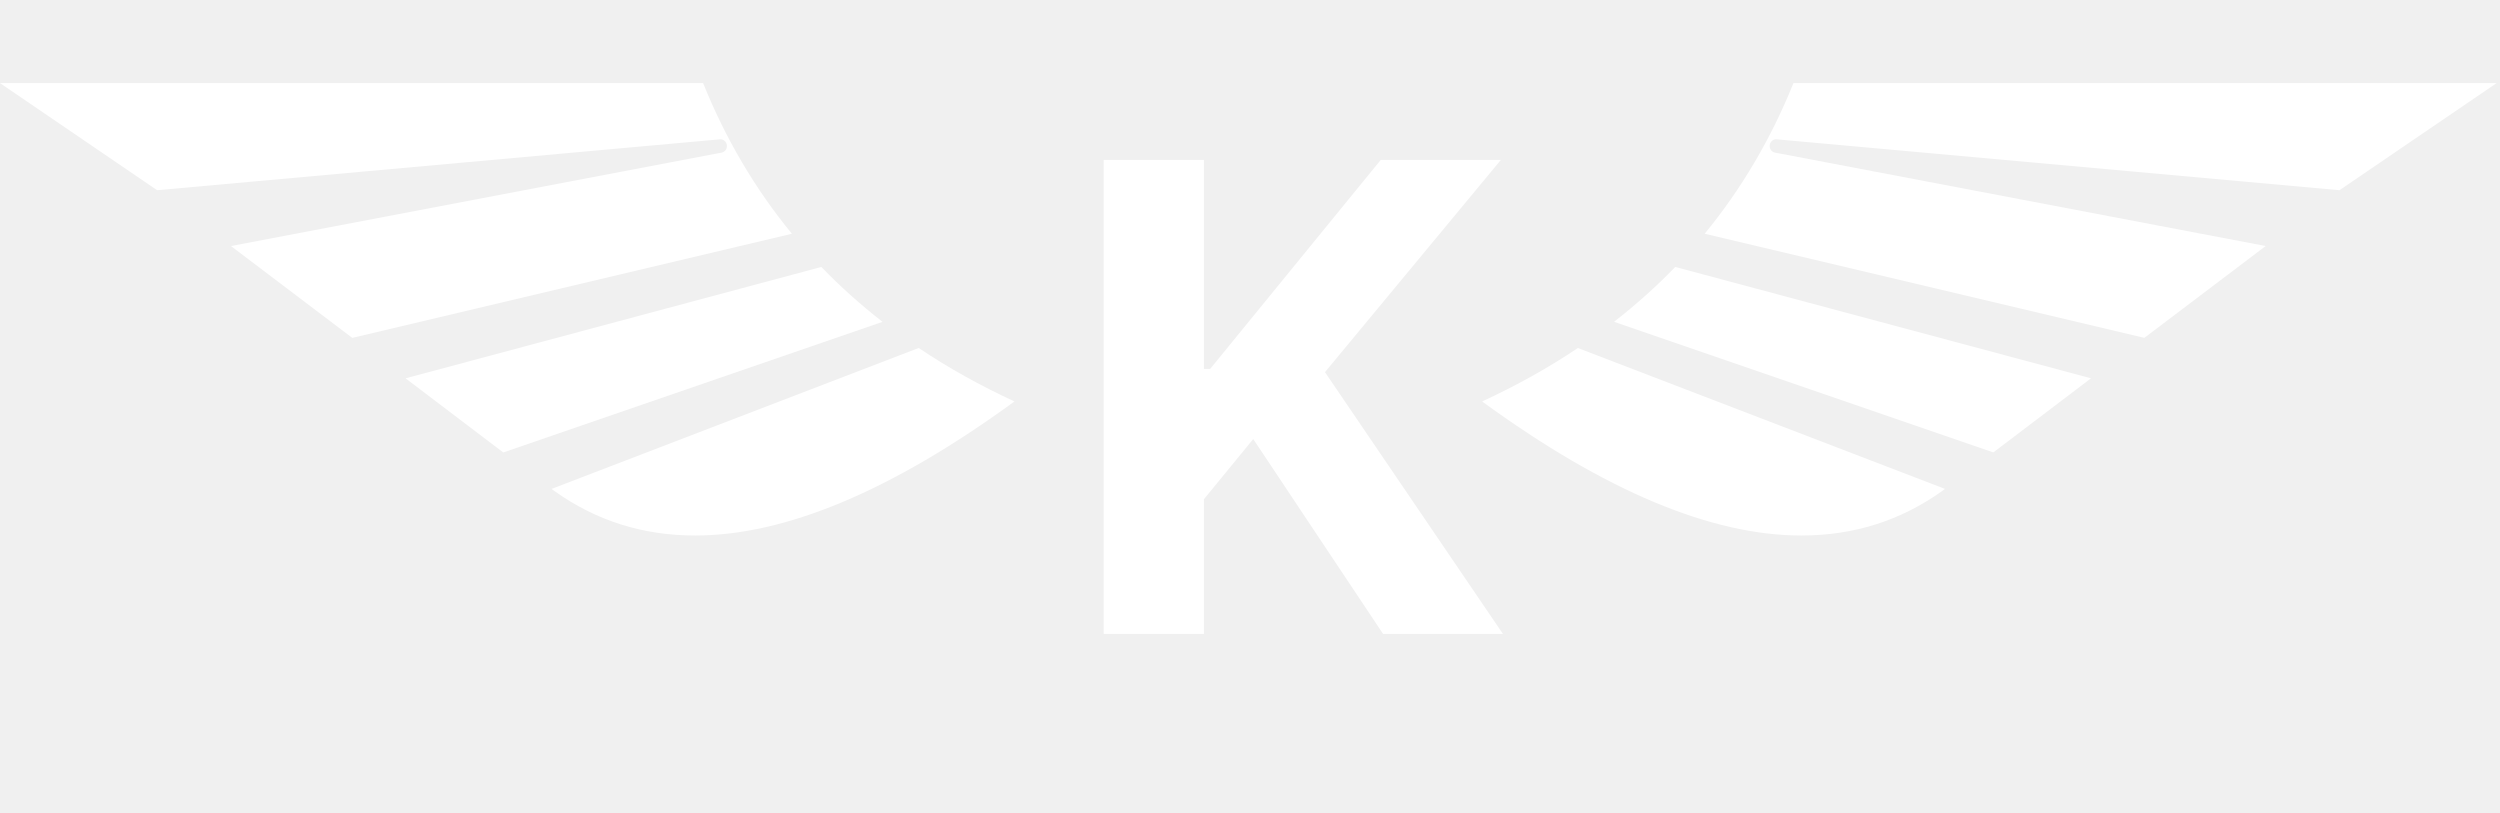
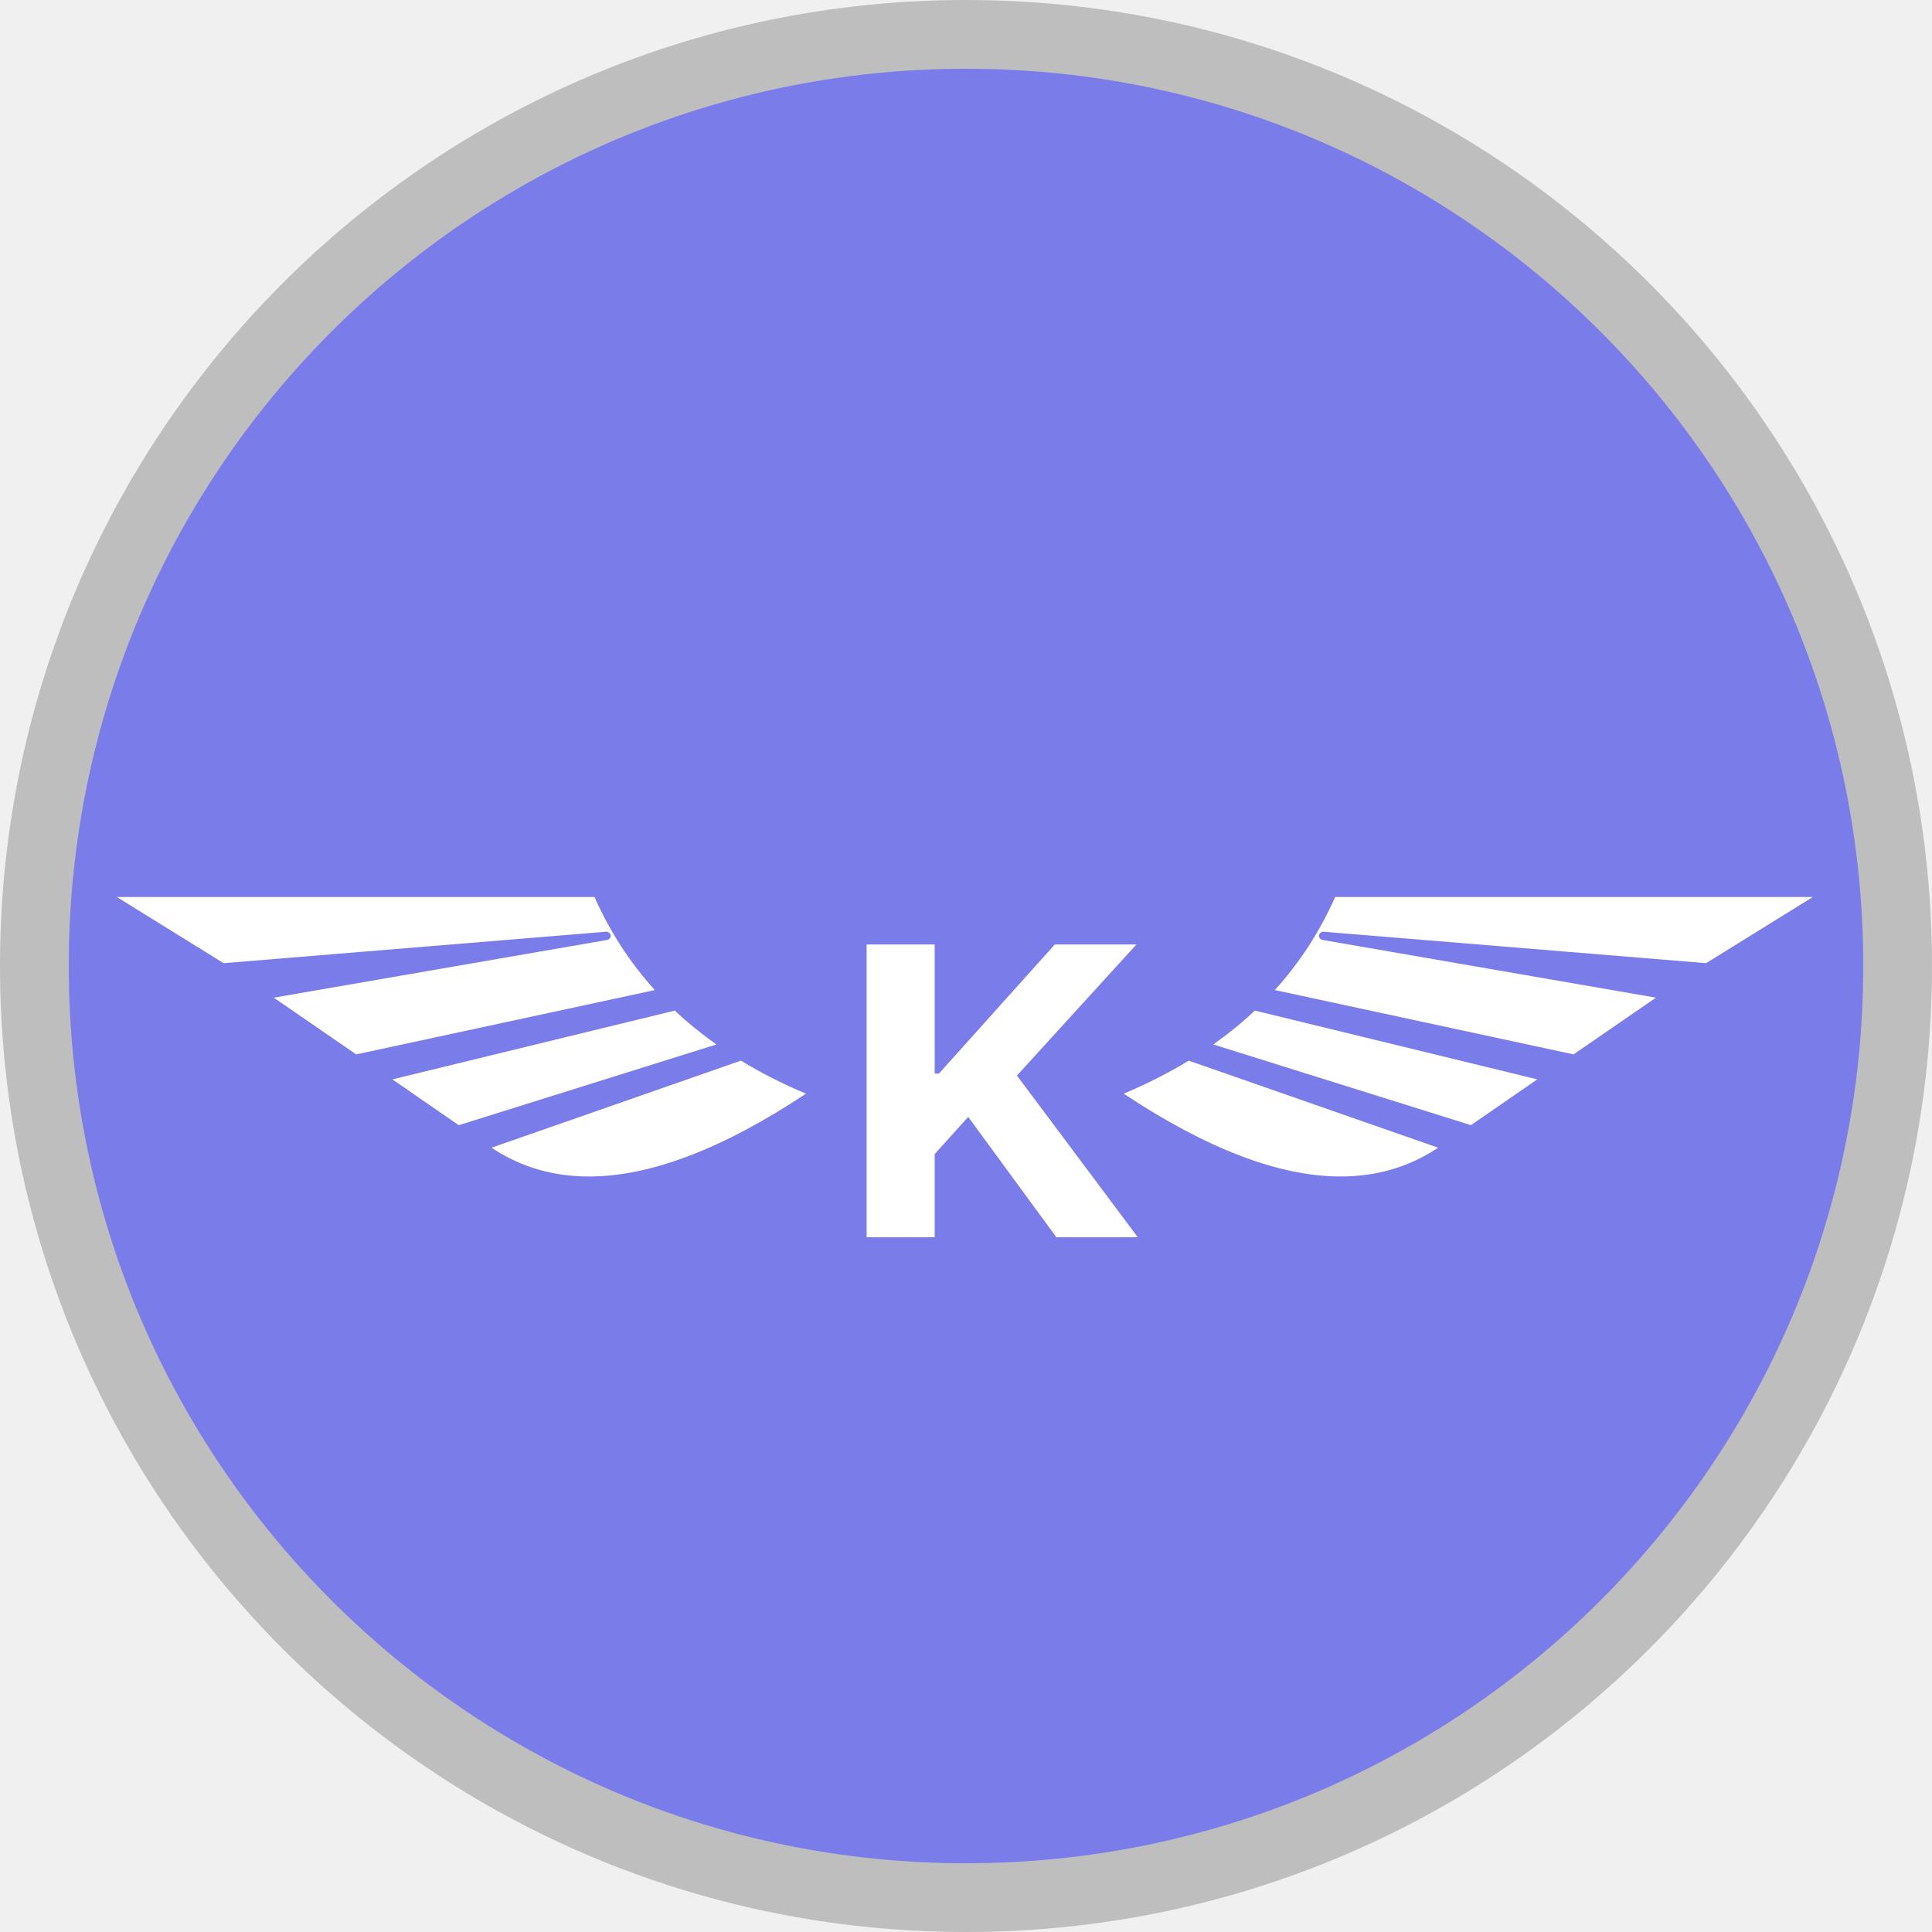
- <svg xmlns="http://www.w3.org/2000/svg" width="280" height="91" viewBox="0 0 280 91" fill="none">
-   <path d="M78.749 9.307H0L17.595 21.302L80.623 15.605C81.013 15.568 81.357 15.856 81.409 16.254C81.463 16.654 81.201 17.021 80.819 17.094L25.871 27.558L39.454 37.842L88.694 26.179C84.581 21.175 81.264 15.554 78.749 9.307Z" fill="white" />
-   <path d="M61.779 54.757L62.1 54.996C66.759 58.319 71.99 59.974 77.844 59.977C87.9 59.983 99.849 55.005 113.615 44.964C109.775 43.181 106.196 41.201 102.896 38.973L61.779 54.757Z" fill="white" />
-   <path d="M91.989 29.899L45.424 42.372L56.364 50.675L98.84 36.045C96.38 34.124 94.094 32.082 91.989 29.899Z" fill="white" />
-   <path d="M198.996 15.605L262.024 21.302L279.62 9.307H200.867C198.349 15.554 195.032 21.175 190.925 26.178L240.166 37.84L253.752 27.557L198.799 17.094C198.417 17.02 198.155 16.651 198.21 16.253C198.262 15.853 198.605 15.568 198.996 15.605Z" fill="white" />
-   <path d="M166 44.965C179.766 55.008 191.716 59.986 201.772 59.977C207.626 59.974 212.857 58.316 217.516 54.996L217.838 54.757L176.719 38.977C173.419 41.202 169.838 43.182 166 44.965Z" fill="white" />
-   <path d="M180.775 36.041L223.252 50.67L234.192 42.37L187.627 29.898C185.521 32.081 183.236 34.123 180.775 36.041Z" fill="white" />
-   <path d="M123.614 71V17.909H134.839V41.318H135.539L154.644 17.909H168.099L148.397 41.681L168.332 71H154.904L140.361 49.173L134.839 55.913V71H123.614Z" fill="white" />
+ <svg xmlns="http://www.w3.org/2000/svg" width="281" height="281" viewBox="0 0 281 281" fill="none">
+   <circle cx="140.5" cy="140.5" r="135.5" fill="#6466E9" fill-opacity="0.84" stroke="#BEBEBE" stroke-width="10" />
+   <path d="M86.468 130.466H17L32.522 140.089L88.121 135.518C88.465 135.489 88.768 135.72 88.814 136.039C88.862 136.36 88.631 136.654 88.294 136.713L39.822 145.107L51.804 153.357L95.24 144.001C91.612 139.987 88.686 135.478 86.468 130.466Z" fill="white" />
+   <path d="M71.498 166.926L71.781 167.118C75.891 169.783 80.506 171.111 85.669 171.114C94.54 171.118 105.081 167.125 117.225 159.07C113.837 157.64 110.68 156.051 107.769 154.264L71.498 166.926Z" fill="white" />
+   <path d="M98.147 146.985L57.071 156.99L66.721 163.652L104.191 151.915C102.021 150.375 100.005 148.736 98.147 146.985Z" fill="white" />
+   <path d="M192.543 135.518L248.143 140.088L263.665 130.466H194.193C191.972 135.477 189.046 139.986 185.423 144L228.861 153.355L240.846 145.106L192.369 136.713C192.032 136.654 191.801 136.357 191.85 136.038C191.895 135.717 192.198 135.489 192.543 135.518Z" fill="white" />
+   <path d="M163.436 159.07C175.579 167.127 186.121 171.12 194.992 171.114C200.156 171.111 204.77 169.781 208.88 167.118L209.164 166.926L172.891 154.267C169.98 156.052 166.821 157.641 163.436 159.07Z" fill="white" />
+   <path d="M176.469 151.912L213.94 163.647L223.591 156.989L182.514 146.984C180.656 148.735 178.64 150.373 176.469 151.912Z" fill="white" />
+   <path d="M126.045 179.956V137.367H135.947V156.145H136.565L153.418 137.367H165.287L147.907 156.436L165.493 179.956H153.647L140.818 162.446L135.947 167.853V179.956H126.045Z" fill="white" />
</svg>
